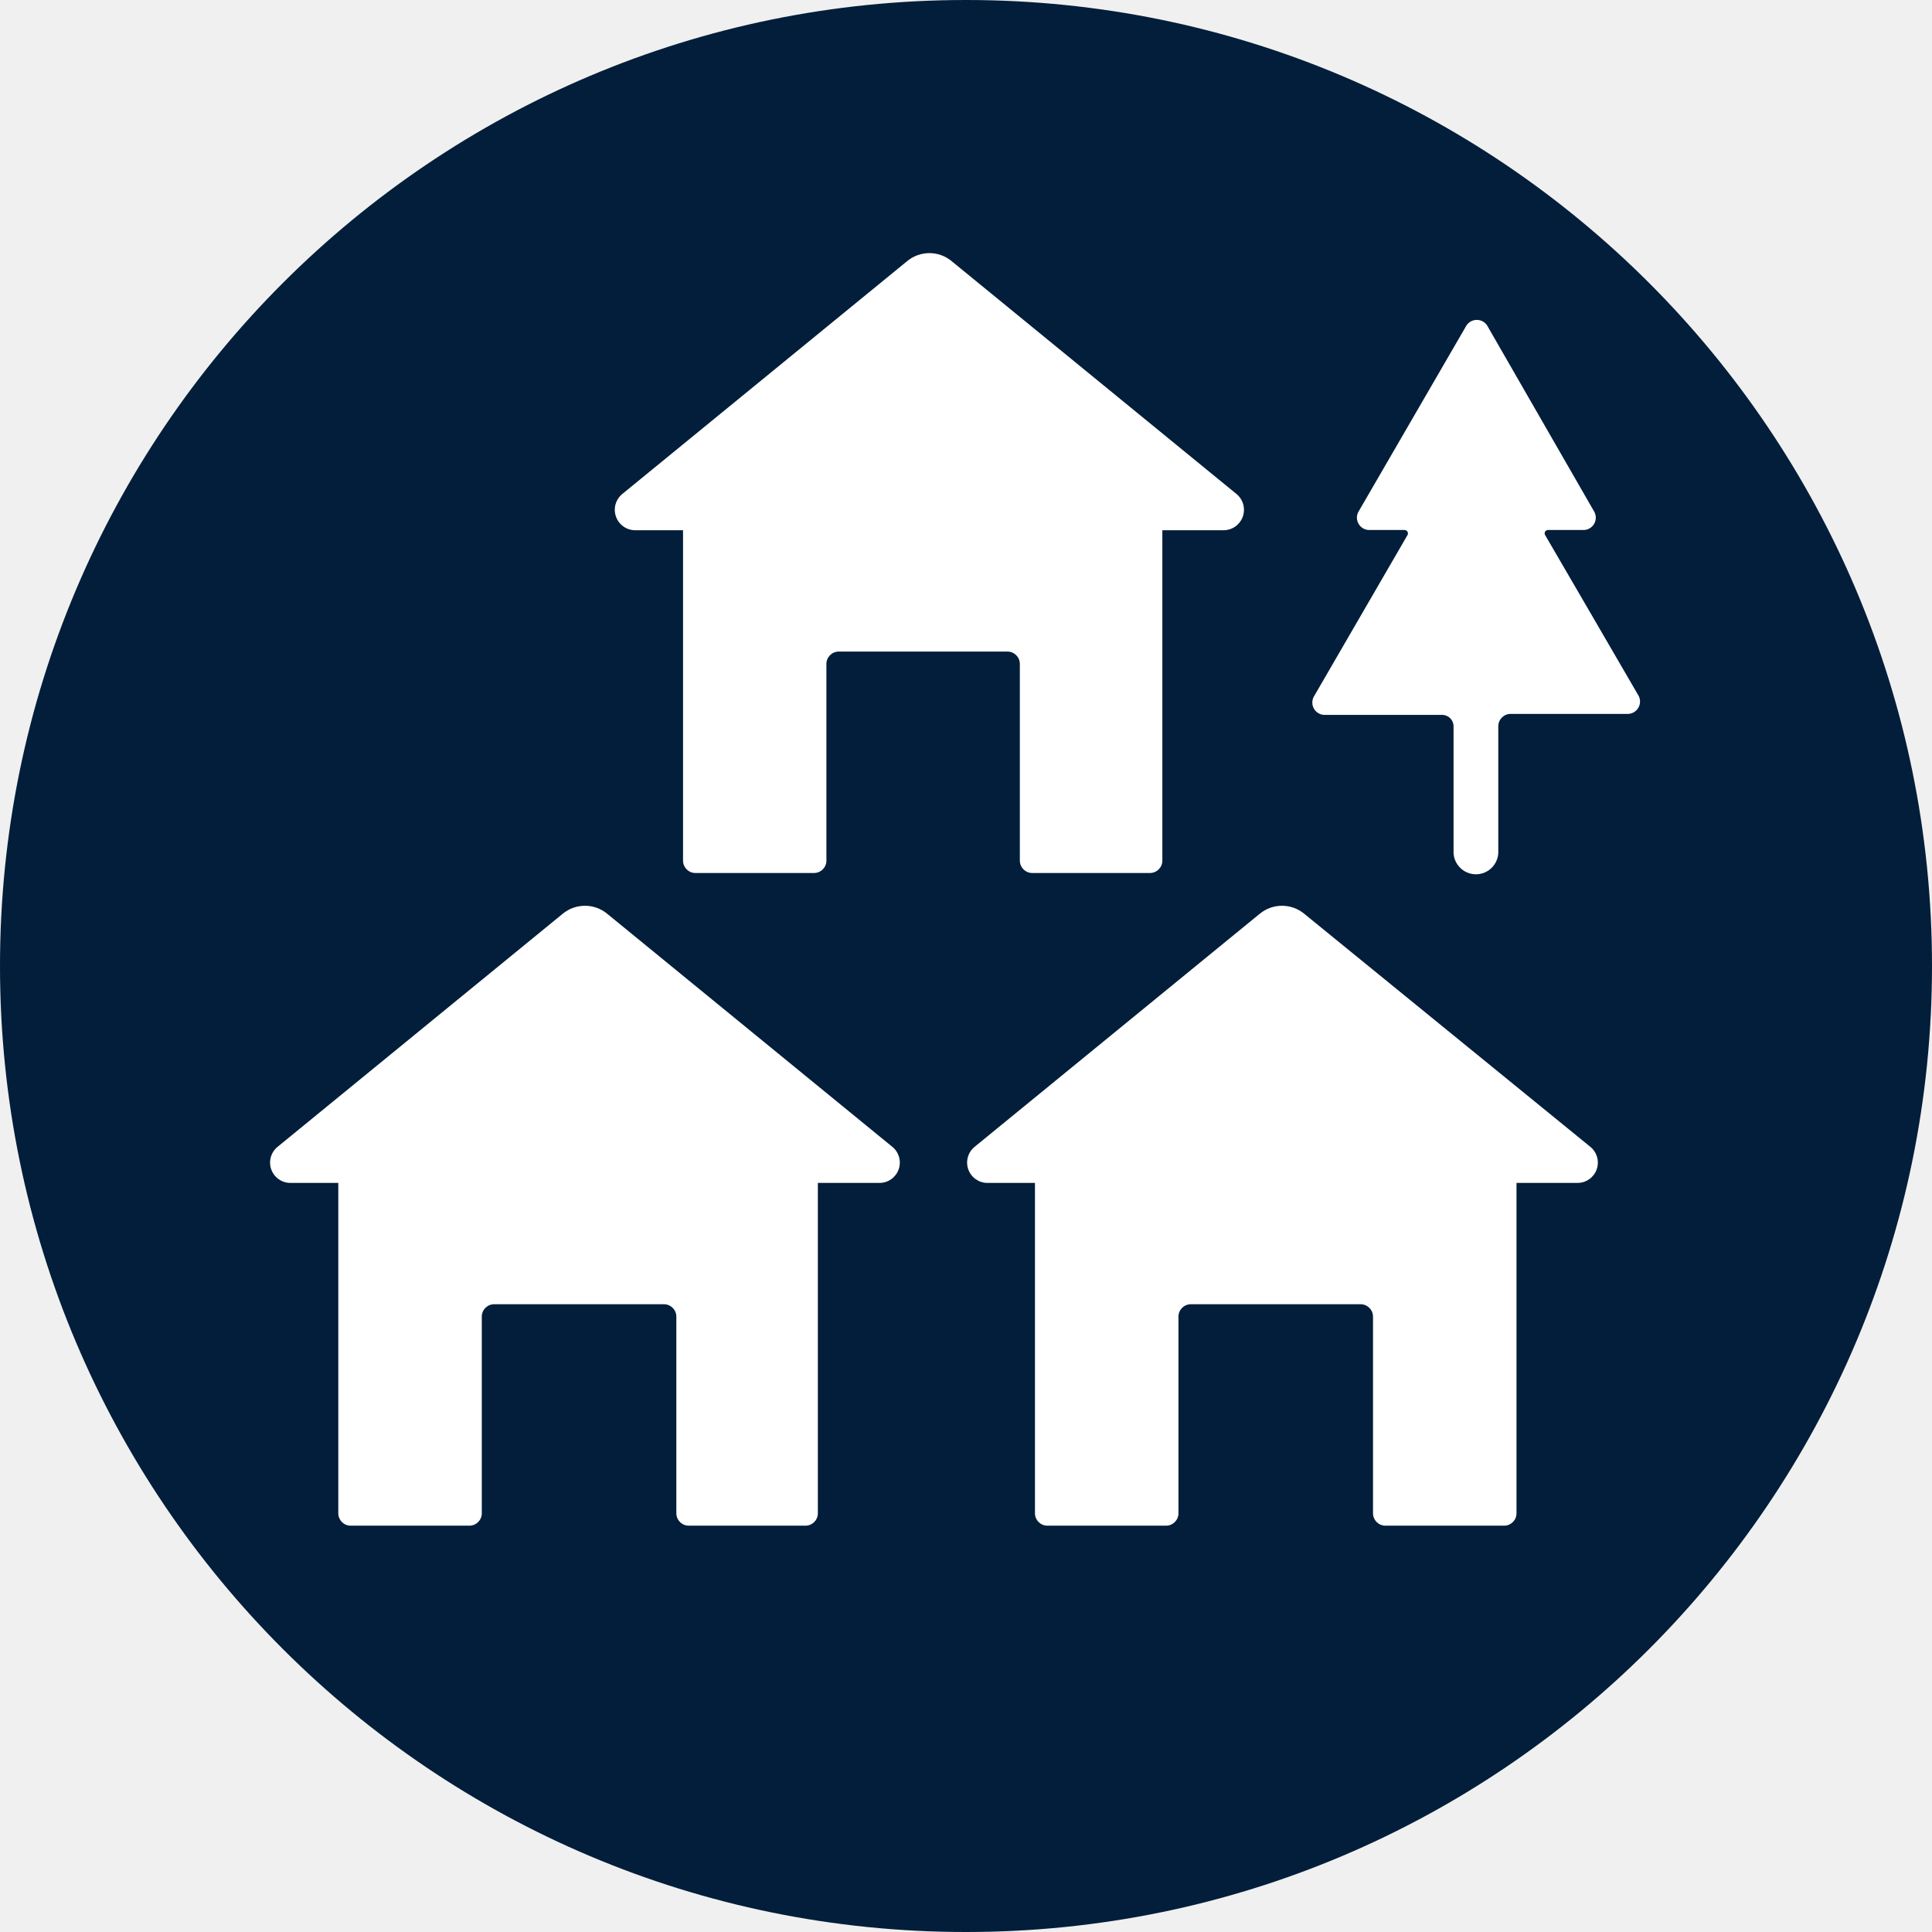
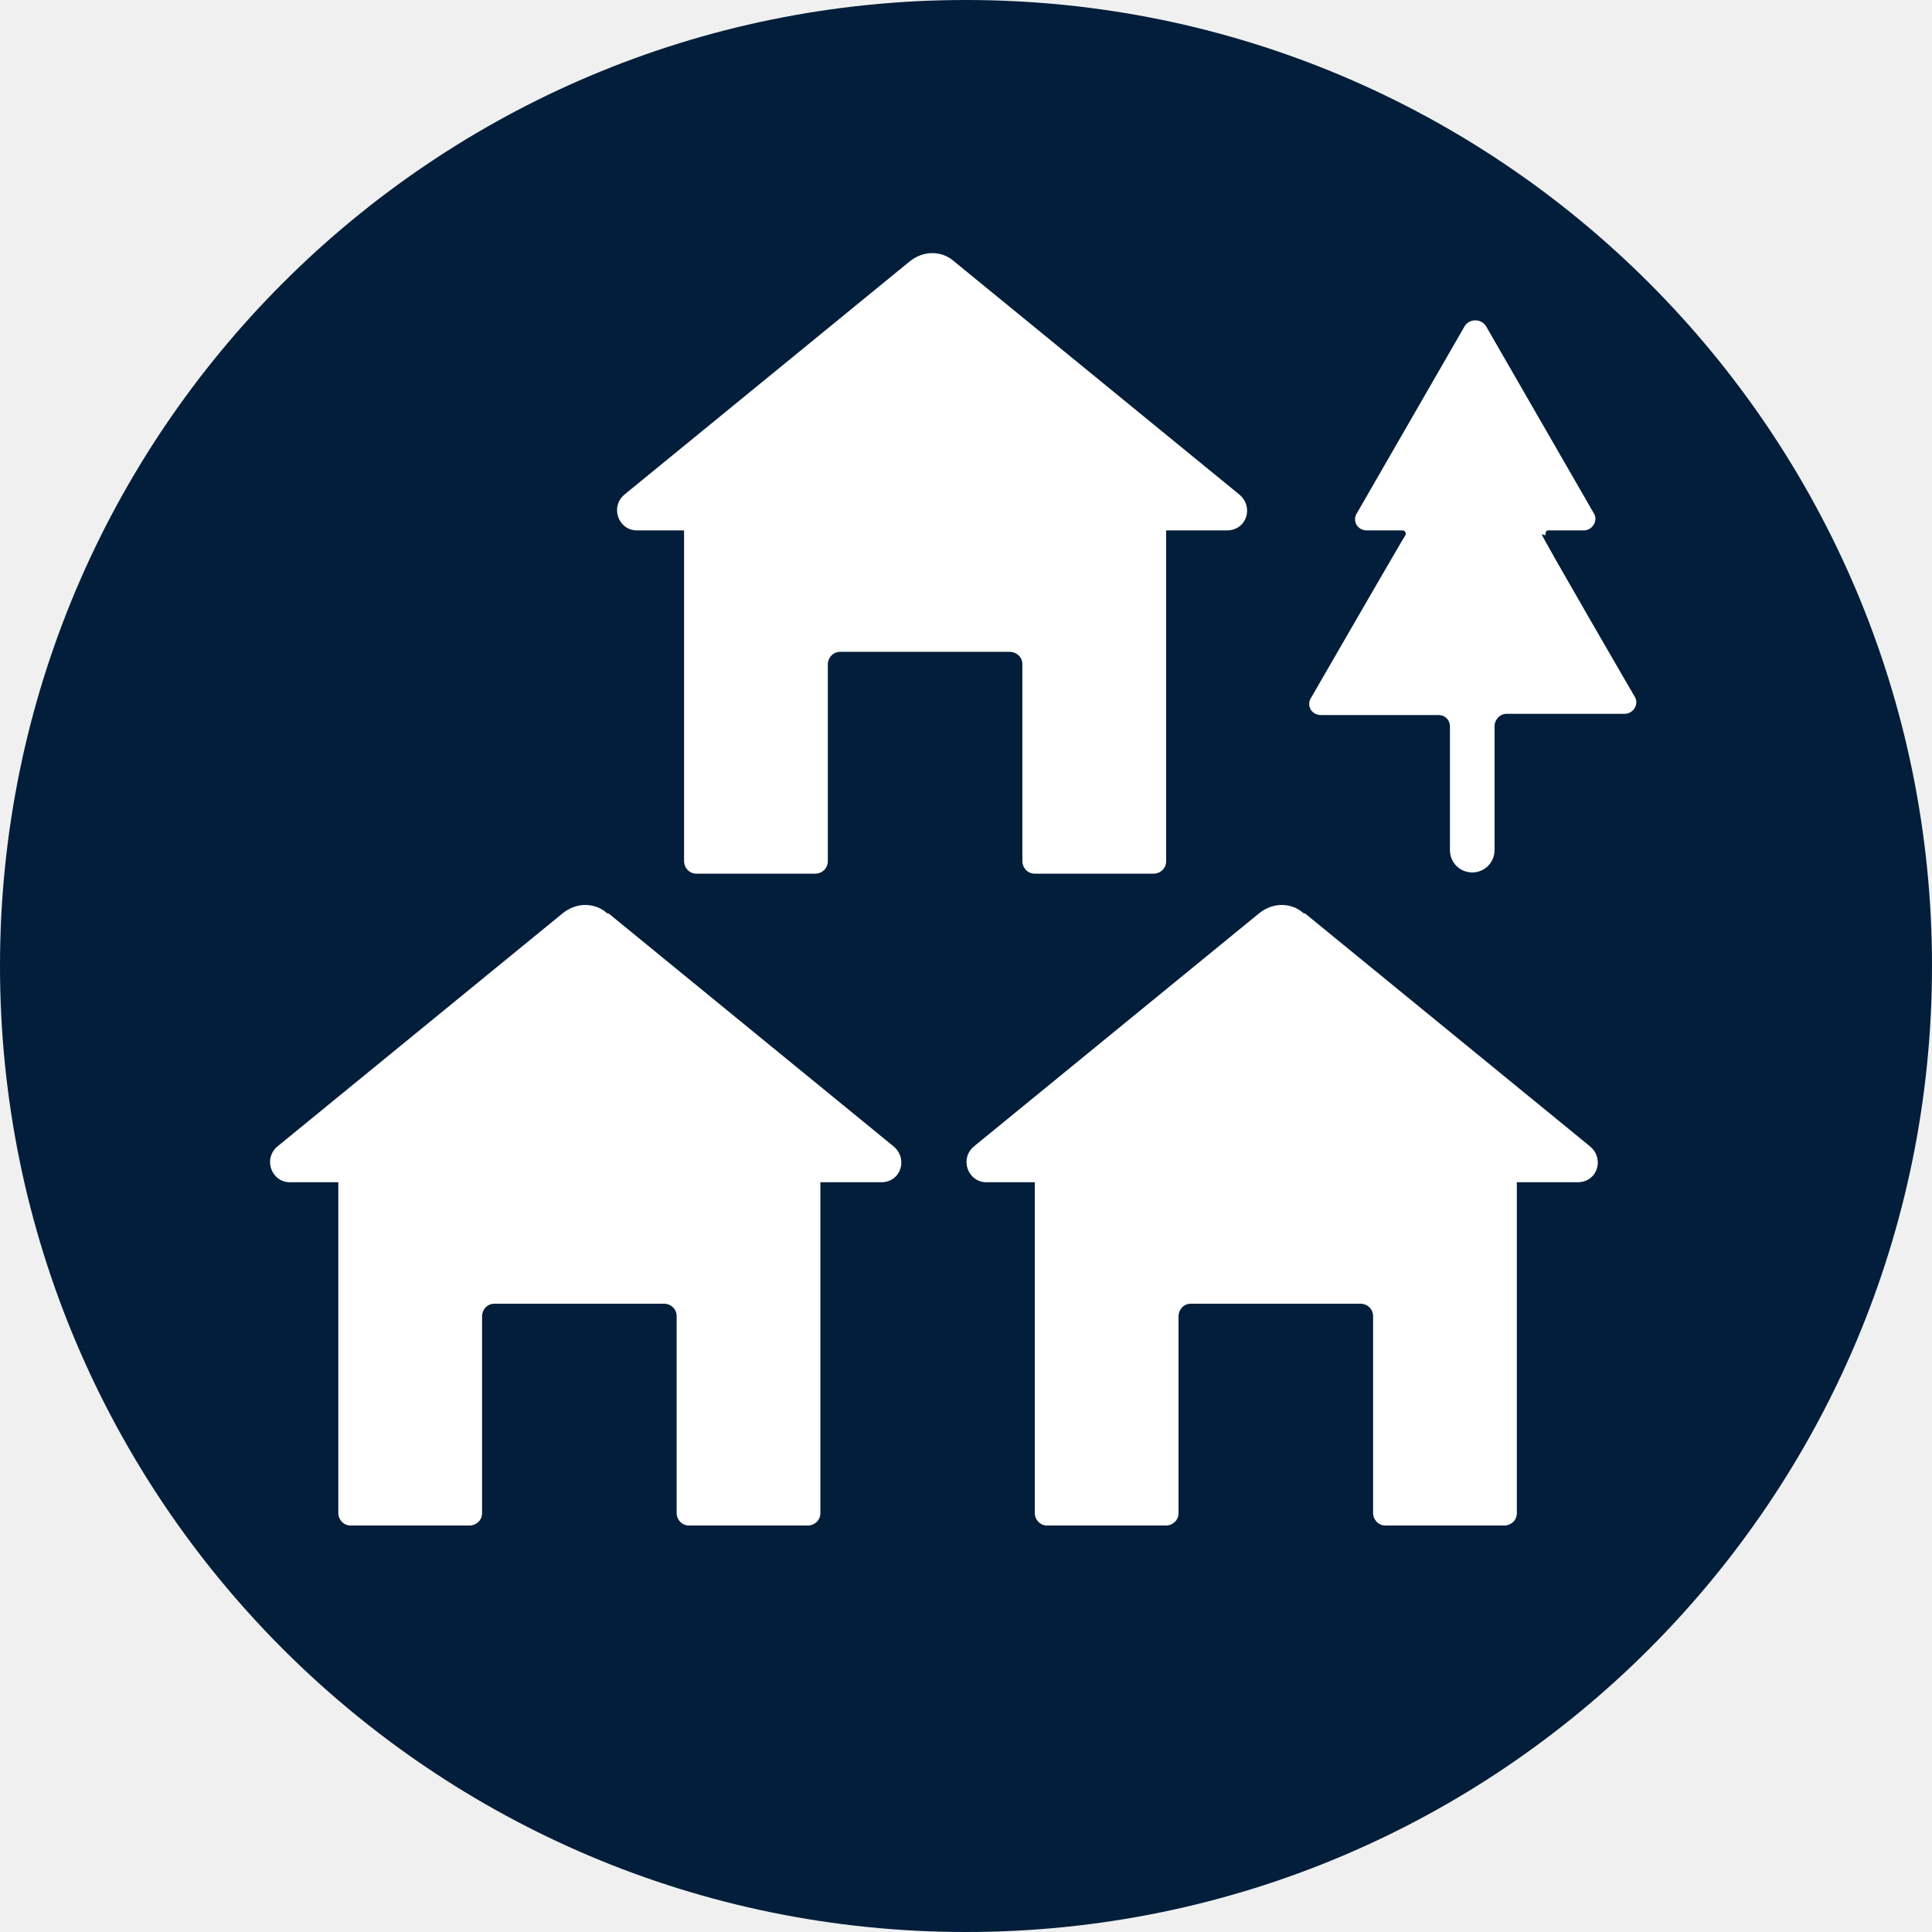
- <svg xmlns="http://www.w3.org/2000/svg" width="5.5mm" height="5.5mm" viewBox="0 0 15.591 15.591">
-   <rect width="15.591" height="15.591" rx="7.795" fill="#021e3a" />
-   <g>
-     <path d="M10.525,7.374a.282.282,0,0,0-.359,0l-2.3,1.88a.164.164,0,0,0,.1.292h.386v2.666a.1.1,0,0,0,.1.1h.958a.1.1,0,0,0,.1-.1V10.625a.1.1,0,0,1,.1-.1h1.37a.1.1,0,0,1,.1.1v1.587a.1.1,0,0,0,.1.1h.958a.1.1,0,0,0,.1-.1V9.546h.495a.164.164,0,0,0,.1-.292Z" fill="#fff" />
-     <path d="M4.9,7.374a.282.282,0,0,0-.359,0l-2.3,1.88a.164.164,0,0,0,.1.292H2.73v2.666a.1.1,0,0,0,.1.1h.958a.1.1,0,0,0,.1-.1V10.625a.1.1,0,0,1,.1-.1h1.37a.1.1,0,0,1,.1.1v1.587a.1.1,0,0,0,.1.1H6.5a.1.1,0,0,0,.1-.1V9.546h.5a.164.164,0,0,0,.1-.292Z" fill="#fff" />
-     <path d="M5.127,4.279h.385V6.945a.1.1,0,0,0,.1.1h.957a.1.1,0,0,0,.1-.1V5.358a.1.1,0,0,1,.1-.1H8.13a.1.1,0,0,1,.1.1V6.945a.1.1,0,0,0,.1.1H9.28a.1.1,0,0,0,.1-.1V4.279h.494a.165.165,0,0,0,.105-.292l-2.3-1.88a.281.281,0,0,0-.358,0l-2.3,1.88A.165.165,0,0,0,5.127,4.279Z" fill="#fff" />
-     <path d="M12.469,4.318a.027.027,0,0,1,.022-.041h.294a.1.1,0,0,0,.083-.143L12,2.625a.1.1,0,0,0-.165,0L10.96,4.134a.1.1,0,0,0,.083.143h.294a.028.028,0,0,1,.023.038L10.6,5.626a.1.1,0,0,0,.083.143h.955a.092.092,0,0,1,.092.092v1a.181.181,0,1,0,.361,0v-1a.1.1,0,0,1,.1-.1h.951a.1.1,0,0,0,.083-.143S12.478,4.332,12.469,4.318Z" fill="#fff" />
+ <svg xmlns="http://www.w3.org/2000/svg" viewBox="0 0 15.59 15.59">
+   <defs>
+     <style>
+       .cls-1 {
+         fill: #021e3a;
+       }
+ 
+       .cls-1, .cls-2 {
+         stroke-width: 0px;
+       }
+ 
+       .cls-2 {
+         fill: #fff;
+       }
+     </style>
+   </defs>
+   <g id="Cirkel">
+     <rect class="cls-1" x="0" y="0" width="15.59" height="15.59" rx="7.8" ry="7.8" />
+   </g>
+   <g id="ICONS">
+     <g>
+       <path class="cls-2" d="M10.52,7.37c-.1-.09-.25-.09-.36,0l-2.3,1.88c-.12.1-.05.29.1.29h.39v2.67c0,.05.04.1.1.1h.96c.05,0,.1-.04.1-.1v-1.59c0-.05.04-.1.1-.1h1.37c.05,0,.1.04.1.1v1.59c0,.05.04.1.1.1h.96c.05,0,.1-.04.1-.1v-2.67h.49c.16,0,.22-.19.1-.29l-2.3-1.88Z" />
+       <path class="cls-2" d="M4.9,7.37c-.1-.09-.25-.09-.36,0l-2.3,1.88c-.12.1-.05.29.1.29h.39v2.67c0,.05.04.1.1.1h.96c.05,0,.1-.04.1-.1v-1.59c0-.05.04-.1.1-.1h1.37c.05,0,.1.04.1.1v1.59c0,.05.04.1.1.1h.96c.05,0,.1-.04.1-.1v-2.67h.49c.16,0,.22-.19.1-.29l-2.3-1.88Z" />
+       <path class="cls-2" d="M5.13,4.28h.39v2.67c0,.05.04.1.1.1h.96c.05,0,.1-.04.1-.1v-1.59c0-.05.04-.1.1-.1h1.37c.05,0,.1.04.1.1v1.59c0,.05.04.1.1.1h.96c.05,0,.1-.04.1-.1v-2.67h.49c.16,0,.22-.19.1-.29l-2.3-1.88c-.1-.09-.25-.09-.36,0l-2.3,1.88c-.12.1-.05.29.1.29Z" />
+       <path class="cls-2" d="M12.47,4.32s0-.04.02-.04h.29c.07,0,.12-.08.08-.14l-.87-1.51c-.04-.06-.13-.06-.17,0l-.87,1.51c-.04.06,0,.14.08.14,0,0,.27,0,.29,0,.02,0,.03.03.02.04s-.76,1.31-.76,1.31c-.04.06,0,.14.08.14h.95c.05,0,.09.04.09.09v1c0,.1.08.18.18.18s.18-.08.18-.18v-1c0-.05.04-.1.1-.1h.95c.07,0,.12-.08.08-.14,0,0-.75-1.29-.75-1.31Z" />
+     </g>
  </g>
</svg>
